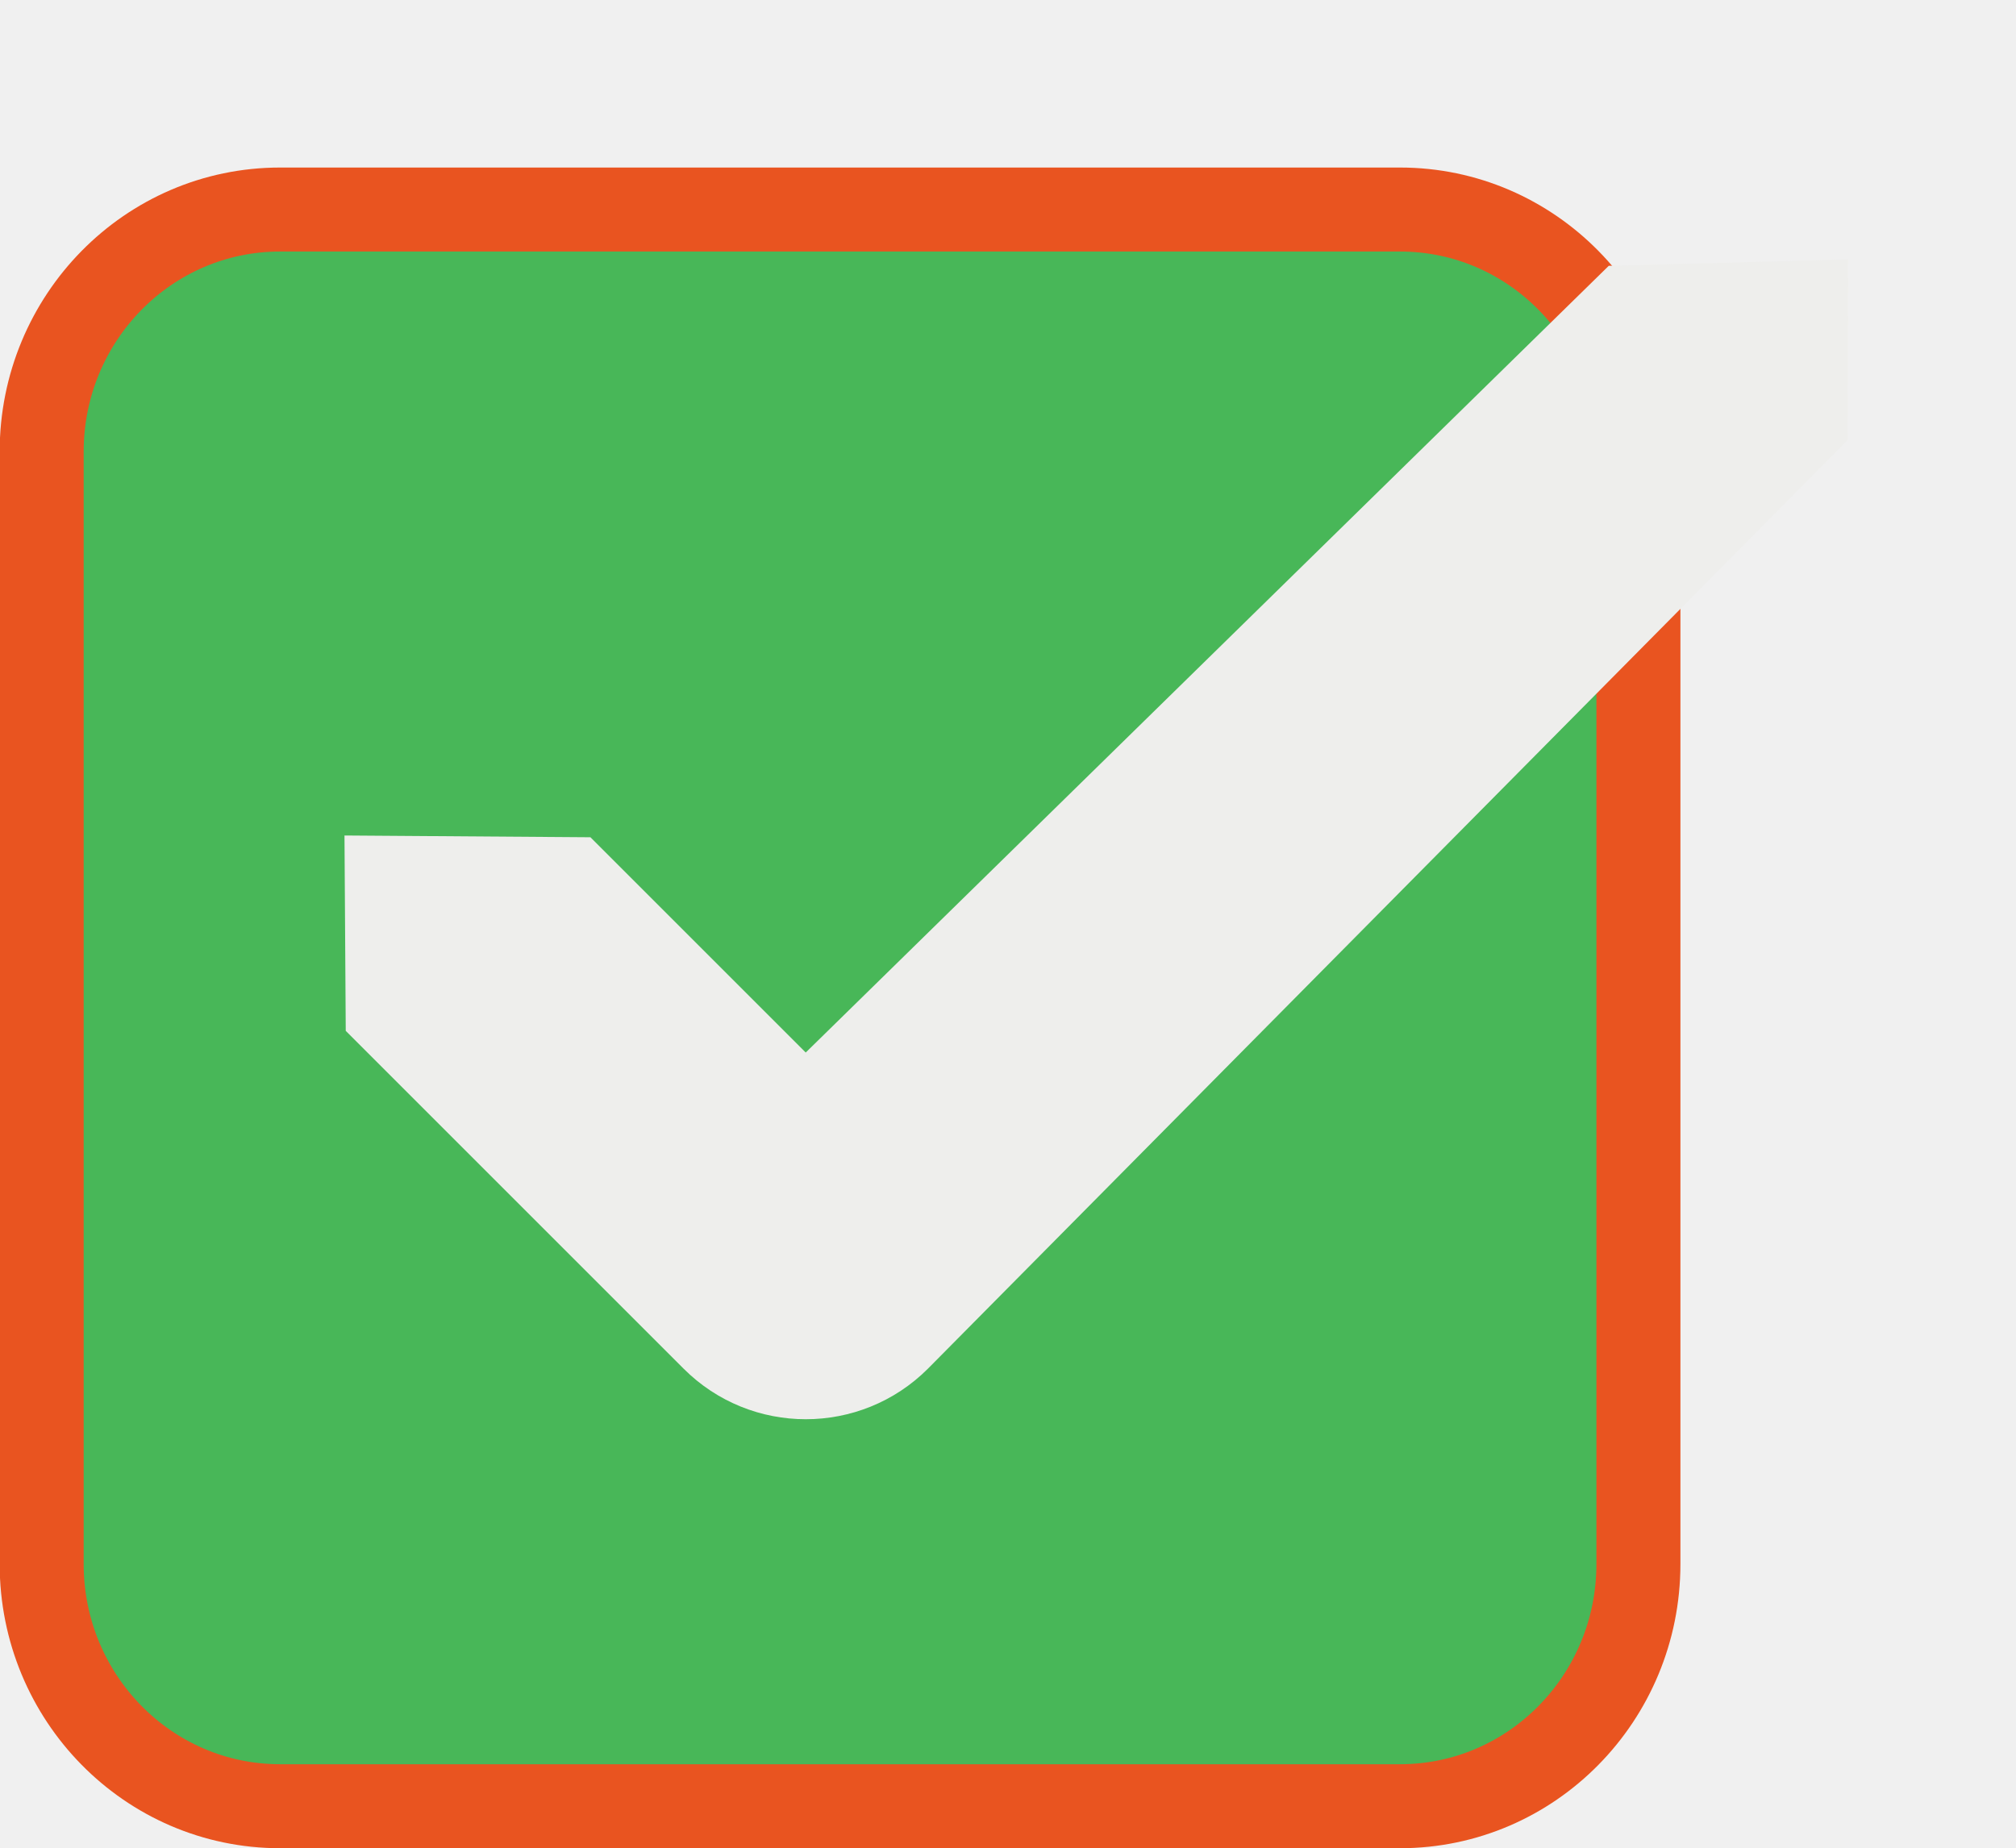
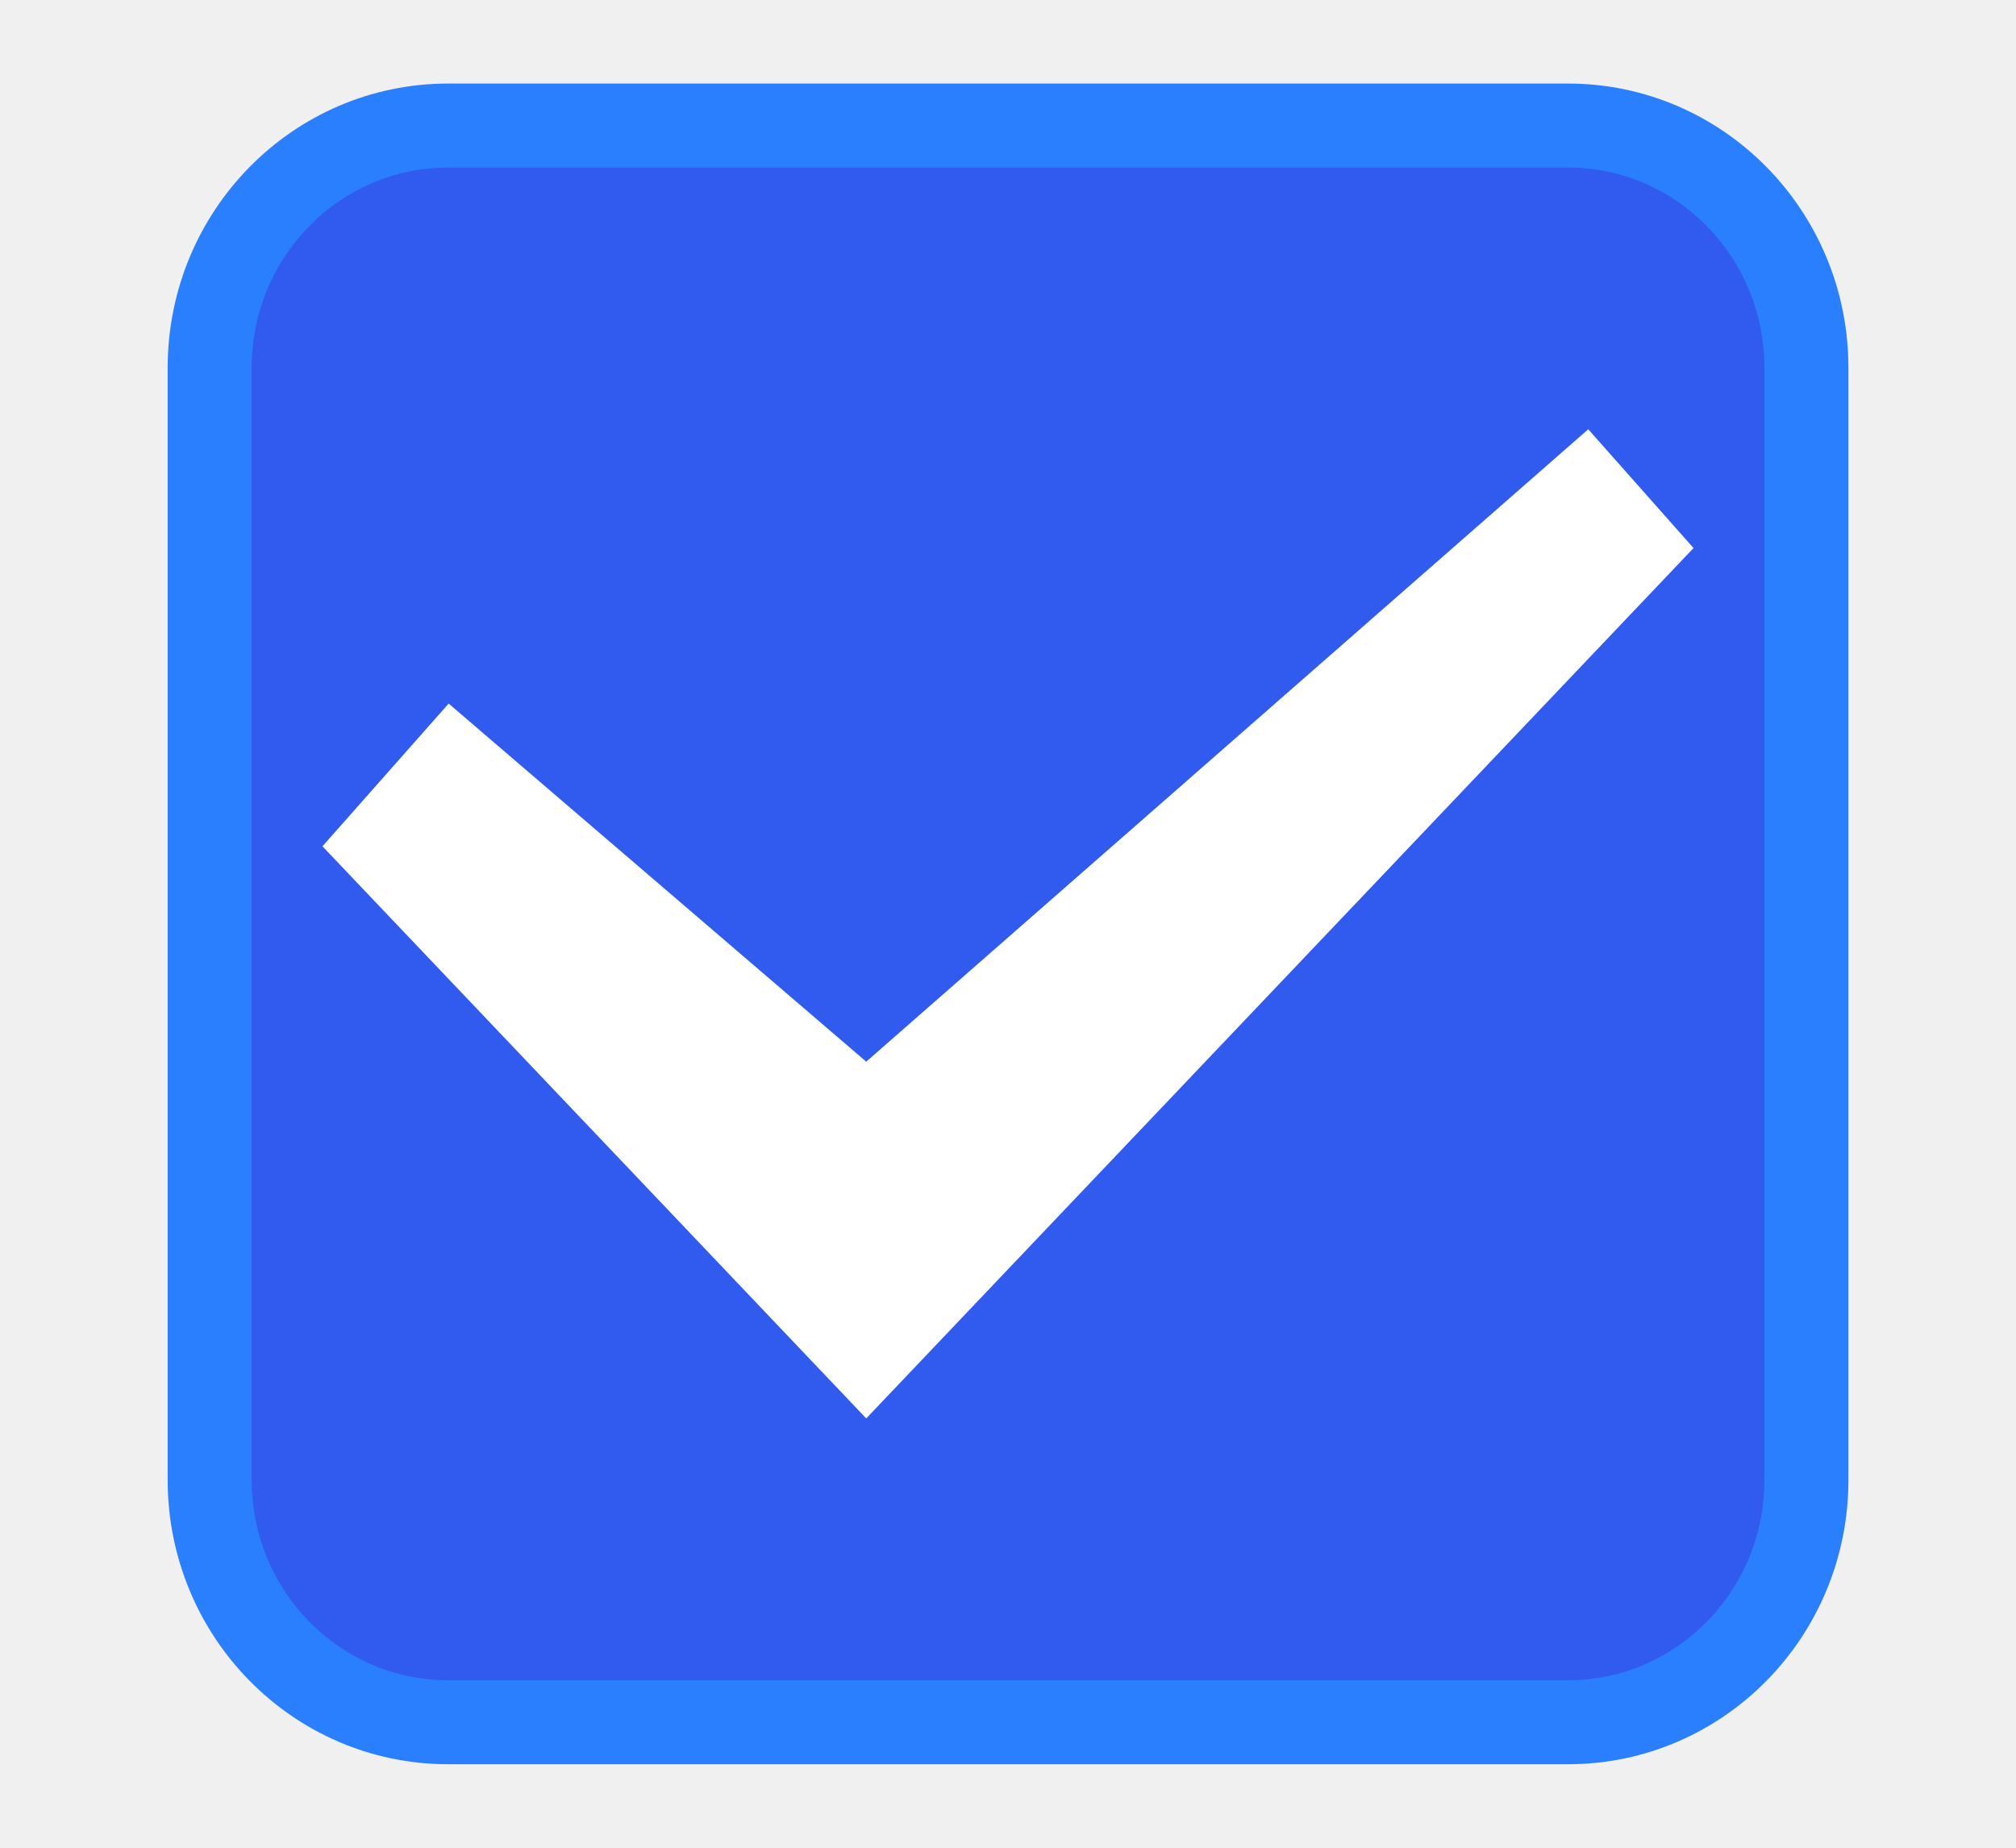
<svg xmlns="http://www.w3.org/2000/svg" xmlns:xlink="http://www.w3.org/1999/xlink" width="24" height="22" id="svg3199" version="1.1">
  <defs id="defs3201">
    <linearGradient id="linearGradient15404">
-       <stop id="stop15406" offset="0" style="stop-color:#515151;stop-opacity:1" />
-       <stop id="stop15408" offset="1" style="stop-color:#292929;stop-opacity:1" />
+       <stop style="stop-color:#515151;stop-opacity:1" offset="0" id="stop15406" />
+       <stop style="stop-color:#292929;stop-opacity:1" offset="1" id="stop15408" />
    </linearGradient>
-     <linearGradient xlink:href="#linearGradient5872-5-1" id="linearGradient5891-0-4" gradientUnits="userSpaceOnUse" x1="205.841" y1="246.709" x2="206.748" y2="231.241" />
+     <linearGradient y2="231.241" x2="206.748" y1="246.709" x1="205.841" gradientUnits="userSpaceOnUse" id="linearGradient5891-0-4" xlink:href="#linearGradient5872-5-1" />
    <linearGradient id="linearGradient5872-5-1">
-       <stop style="stop-color:#0b2e52;stop-opacity:1" offset="0" id="stop5874-4-4" />
-       <stop style="stop-color:#1862af;stop-opacity:1" offset="1" id="stop5876-0-5" />
+       <stop id="stop5874-4-4" offset="0" style="stop-color:#0b2e52;stop-opacity:1" />
+       <stop id="stop5876-0-5" offset="1" style="stop-color:#1862af;stop-opacity:1" />
    </linearGradient>
-     <linearGradient y2="-388.73" x2="-93.031" y1="-396.347" x1="-93.031" gradientTransform="matrix(1.591837,0,0,0.8571429,-256.5612,59.68542)" gradientUnits="userSpaceOnUse" id="linearGradient14219" xlink:href="#linearGradient15404" />
+     <linearGradient xlink:href="#linearGradient15404" id="linearGradient14219" gradientUnits="userSpaceOnUse" gradientTransform="matrix(1.591837,0,0,0.8571429,-256.5612,59.68542)" x1="-93.031" y1="-396.347" x2="-93.031" y2="-388.73" />
    <linearGradient id="linearGradient10013-4-63-6">
-       <stop style="stop-color:#333333;stop-opacity:1;" offset="0" id="stop10015-2-76-1" />
-       <stop style="stop-color:#292929;stop-opacity:1" offset="1" id="stop10017-46-15-8" />
+       <stop id="stop10015-2-76-1" offset="0" style="stop-color:#333333;stop-opacity:1;" />
+       <stop id="stop10017-46-15-8" offset="1" style="stop-color:#292929;stop-opacity:1" />
    </linearGradient>
    <linearGradient id="linearGradient10597-5">
-       <stop style="stop-color:#16191a;stop-opacity:1;" offset="0" id="stop10599-2" />
-       <stop style="stop-color:#2b3133;stop-opacity:1" offset="1" id="stop10601-5" />
+       <stop id="stop10599-2" offset="0" style="stop-color:#16191a;stop-opacity:1;" />
+       <stop id="stop10601-5" offset="1" style="stop-color:#2b3133;stop-opacity:1" />
    </linearGradient>
-     <linearGradient y2="-322.164" x2="921.225" y1="-330.051" x1="921.328" gradientTransform="matrix(1.591837,0,0,0.8571429,-1456.546,275.4519)" gradientUnits="userSpaceOnUse" id="linearGradient15374" xlink:href="#linearGradient10013-4-63-6" />
-     <linearGradient gradientTransform="translate(-1199.985,216.3805)" y2="-227.08" x2="1203.918" y1="-217.567" x1="1203.918" gradientUnits="userSpaceOnUse" id="linearGradient15376" xlink:href="#linearGradient10597-5" />
+     <linearGradient xlink:href="#linearGradient10013-4-63-6" id="linearGradient15374" gradientUnits="userSpaceOnUse" gradientTransform="matrix(1.591837,0,0,0.8571429,-1456.546,275.4519)" x1="921.328" y1="-330.051" x2="921.225" y2="-322.164" />
+     <linearGradient xlink:href="#linearGradient10597-5" id="linearGradient15376" gradientUnits="userSpaceOnUse" x1="1203.918" y1="-217.567" x2="1203.918" y2="-227.08" gradientTransform="translate(-1199.985,216.3805)" />
    <linearGradient id="linearGradient5581-5-2-4-6-8-7-35-8">
-       <stop id="stop5583-0-92-8-0-7-6-5-1" offset="0" style="stop-color:#454c4c;stop-opacity:1;" />
-       <stop style="stop-color:#393f3f;stop-opacity:1;" offset="0.4" id="stop5585-4-7-2-7-9-9-92-0" />
-       <stop id="stop5587-6-7-2-0-3-1-21-5" offset="1" style="stop-color:#2d3232;stop-opacity:1;" />
+       <stop style="stop-color:#454c4c;stop-opacity:1;" offset="0" id="stop5583-0-92-8-0-7-6-5-1" />
+       <stop id="stop5585-4-7-2-7-9-9-92-0" offset="0.4" style="stop-color:#393f3f;stop-opacity:1;" />
+       <stop style="stop-color:#2d3232;stop-opacity:1;" offset="1" id="stop5587-6-7-2-0-3-1-21-5" />
    </linearGradient>
  </defs>
-   <g id="layer1" transform="translate(-342.5,-521.3622)">
-     <rect ry="2.884" style="color:#000000;display:inline;overflow:visible;visibility:visible;fill:#3eb34f;fill-opacity:0.941;stroke:#e95420;stroke-width:1;stroke-linecap:butt;stroke-linejoin:round;stroke-miterlimit:4;stroke-dasharray:none;stroke-dashoffset:0;stroke-opacity:1;marker:none;enable-background:accumulate" id="rect11803" width="19.009" height="19.011" x="342.996" y="523.857" rx="2.838" />
-     <rect style="color:#000000;fill:none;stroke:none;stroke-width:2;marker:none;visibility:visible;display:inline;overflow:visible;enable-background:accumulate" id="rect17347" width="21.944" height="21.944" x="342.299" y="521.584" />
-     <path style="font-size:medium;font-style:normal;font-variant:normal;font-weight:normal;font-stretch:normal;text-indent:0;text-align:start;text-decoration:none;line-height:normal;letter-spacing:normal;word-spacing:normal;text-transform:none;direction:ltr;block-progression:tb;writing-mode:lr-tb;text-anchor:start;baseline-shift:baseline;color:#000000;fill:#eeeeec;fill-opacity:1;stroke:none;stroke-width:3;marker:none;visibility:visible;display:inline;overflow:visible;enable-background:accumulate;font-family:sans-serif;-inkscape-font-specification:sans-serif" d="m 361.652,524.527 -9.56,9.367 -2.563,-2.563 -2.928,-0.021 0.015,2.326 4.022,4.022 c 0.803,0.803 2.106,0.803 2.909,0 l 10.95,-11.058 0.003,-2.15 z" id="path12830-4-17-0" />
+   <g transform="translate(-342.5,-521.3622)" id="layer1">
+     <rect rx="2.838" y="522.857" x="344.996" height="19.011" width="19.009" id="rect11803" style="color:#000000;display:inline;overflow:visible;visibility:visible;fill:#315bef;fill-opacity:1;stroke:#2a7fff;stroke-width:1;stroke-linecap:butt;stroke-linejoin:round;stroke-miterlimit:4;stroke-dasharray:none;stroke-dashoffset:0;stroke-opacity:1;marker:none;enable-background:accumulate" ry="2.884" />
+     <rect y="521.584" x="342.299" height="21.944" width="21.944" id="rect17347" style="color:#000000;fill:none;stroke:none;stroke-width:2;marker:none;visibility:visible;display:inline;overflow:visible;enable-background:accumulate" />
+     <polygon style="display:inline;opacity:1;fill:#ffffff;fill-rule:evenodd;stroke:none;stroke-width:1" points="11.75,4.963 11.05,4.173 11.05,4.173 10.984,4.231 6.25,8.378 3.474,5.997 2.635,6.946 6.25,10.75 " id="path6712" transform="matrix(1.790706,0,0,1.790706,341.6203,519.0004)" />
  </g>
</svg>
